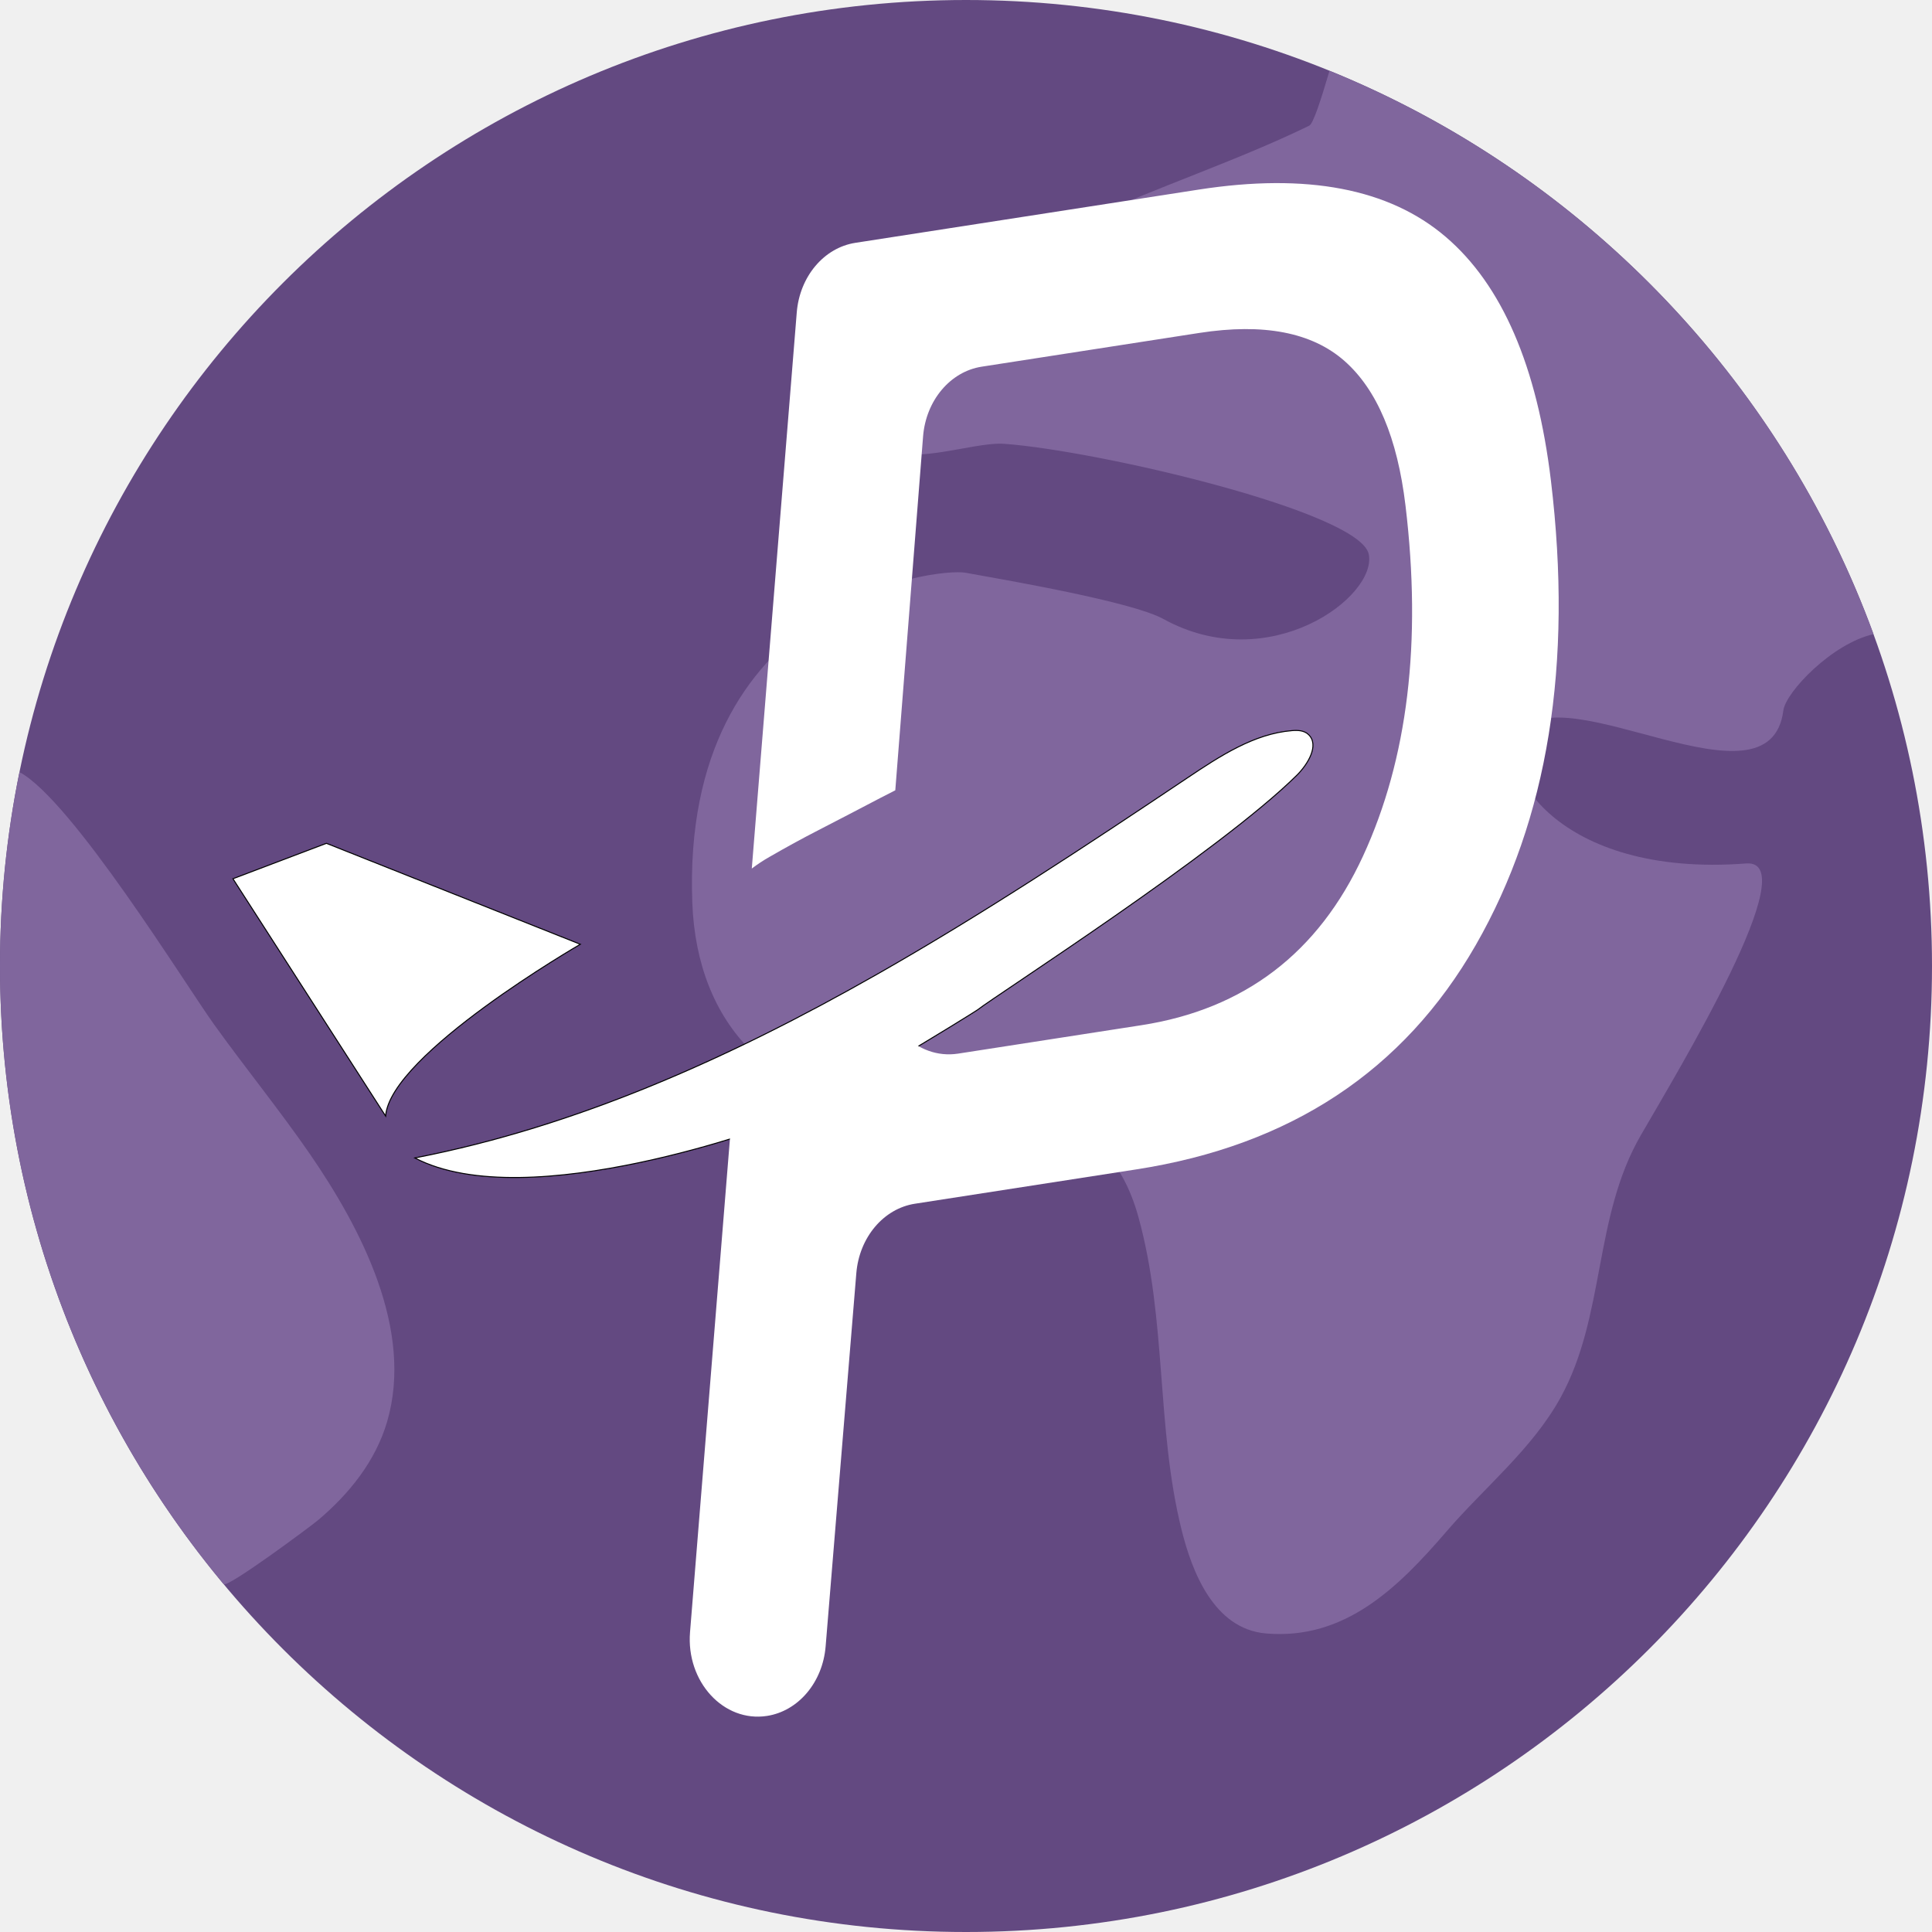
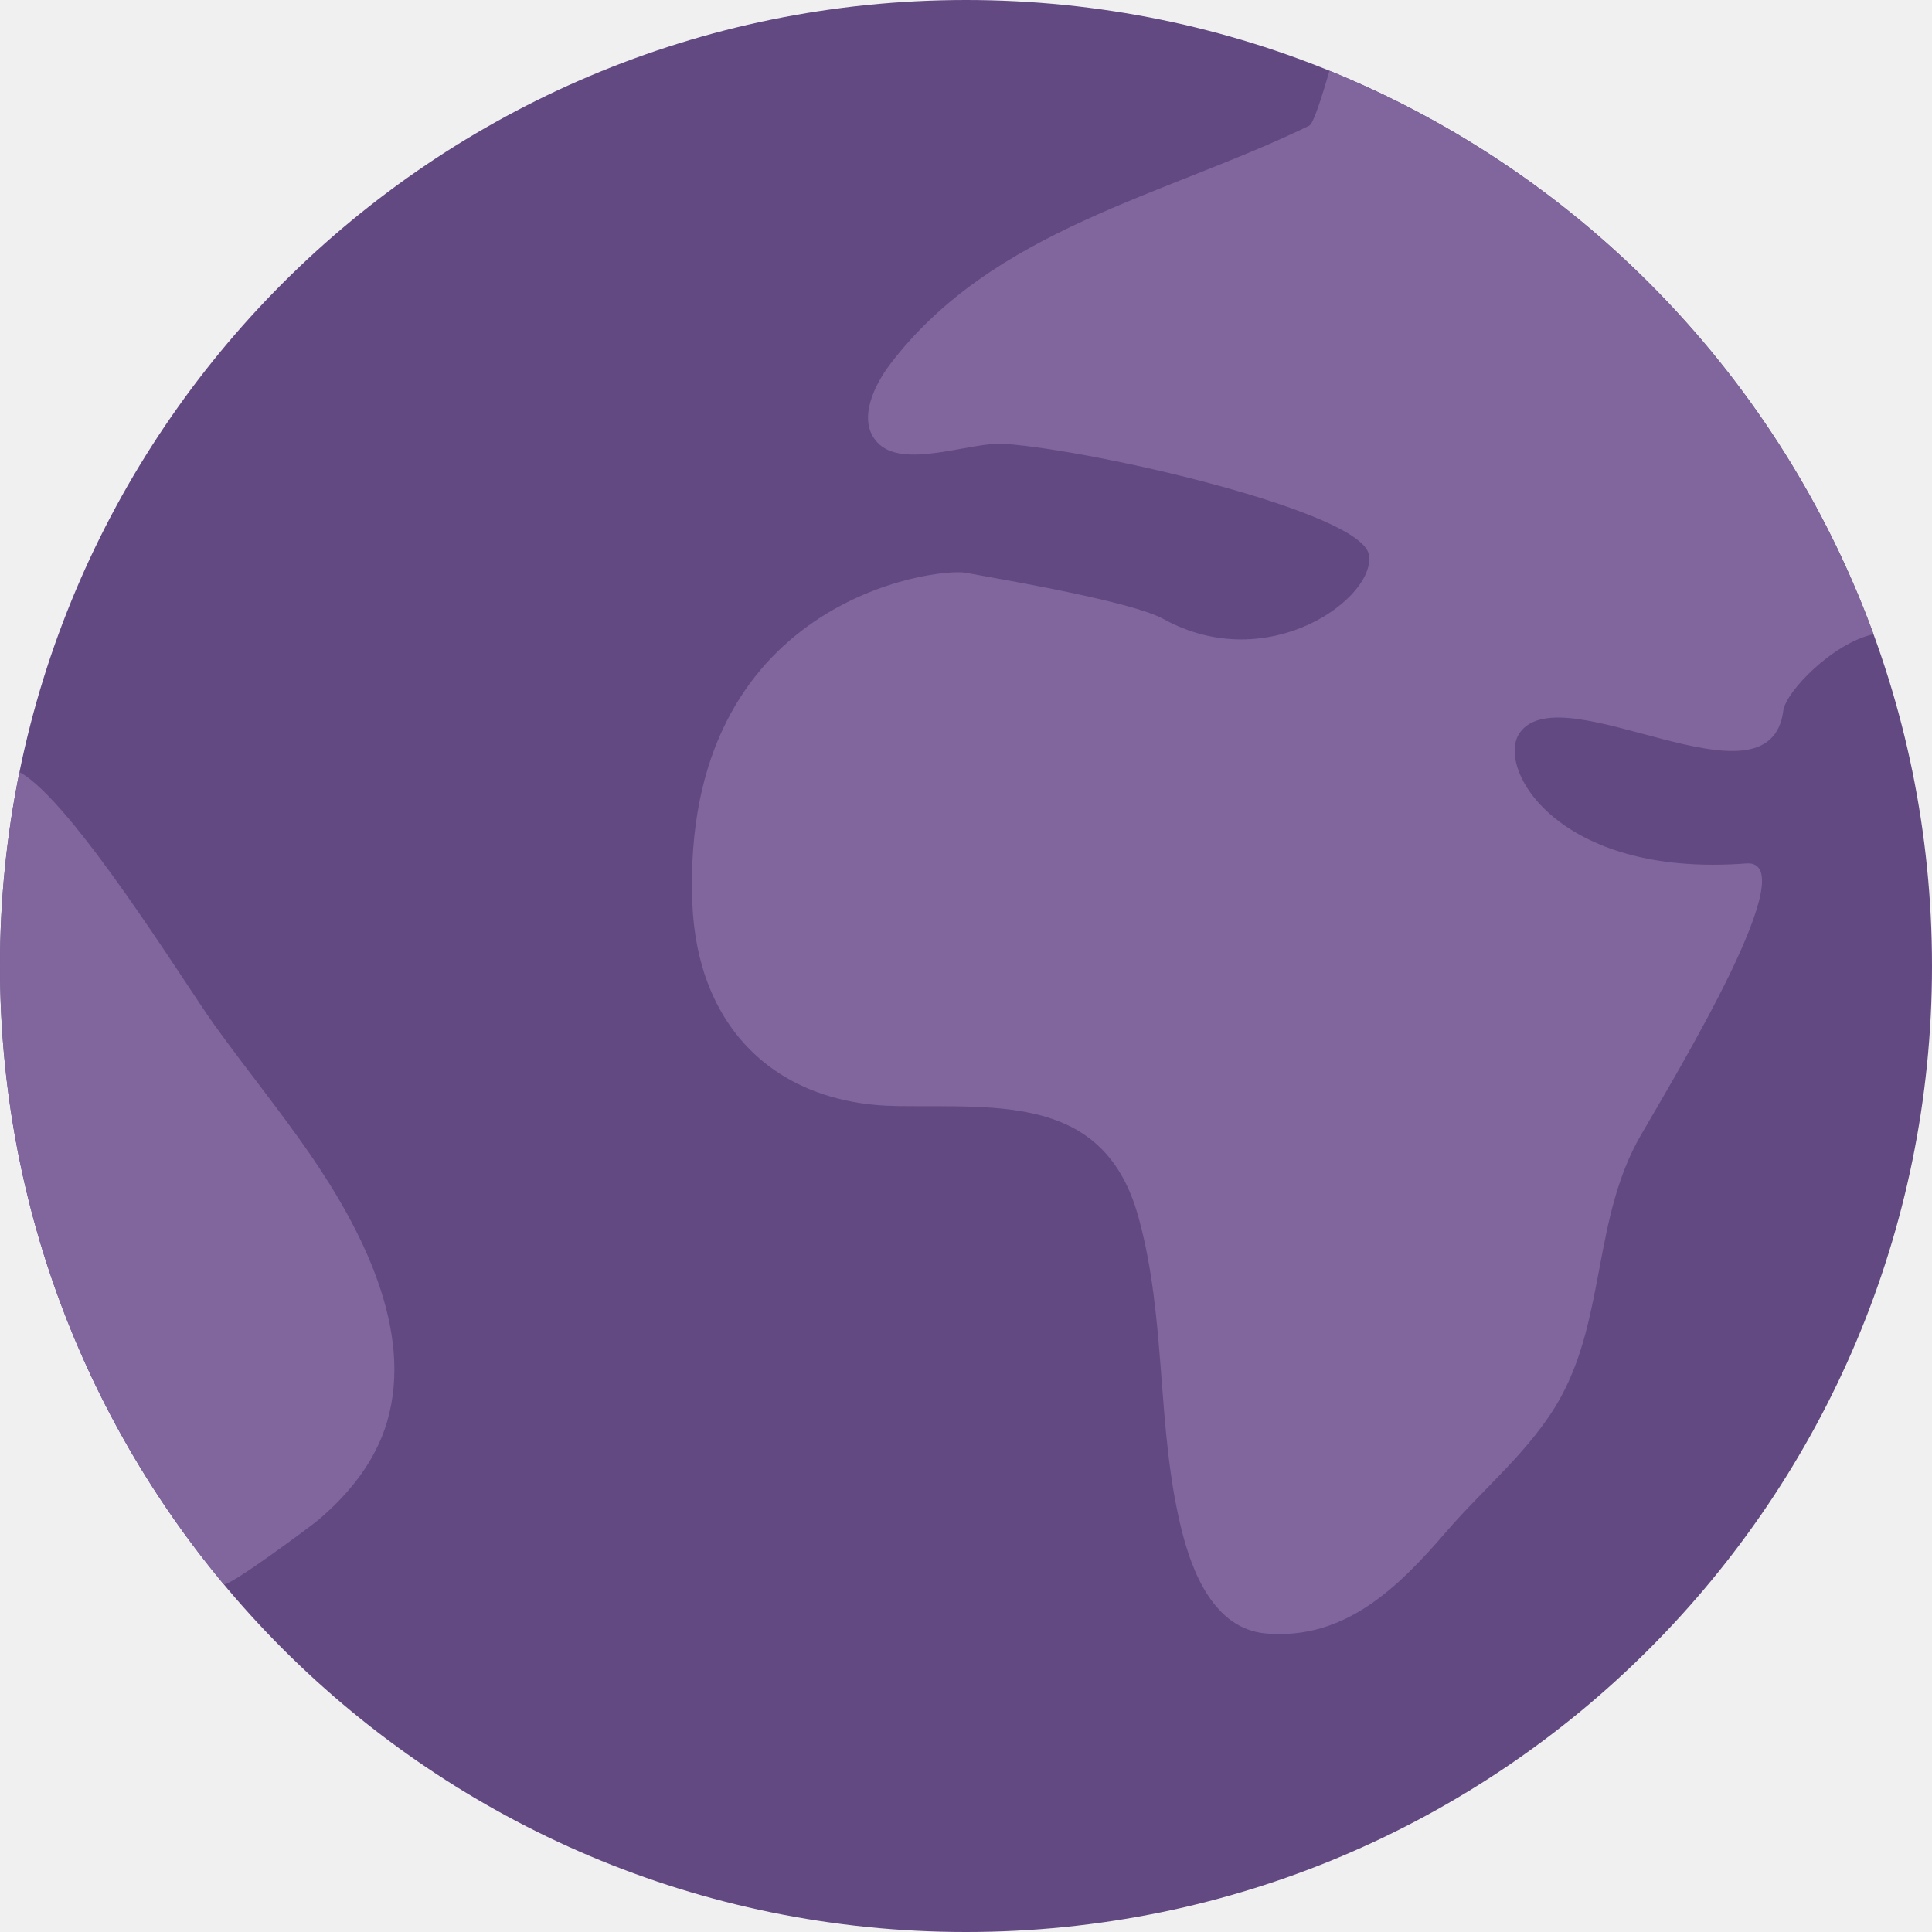
- <svg xmlns="http://www.w3.org/2000/svg" viewBox="0 0 1920 1920">
+ <svg xmlns="http://www.w3.org/2000/svg" id="Layer_4" data-name="Layer 4" viewBox="0 0 1920 1920">
  <defs>
-     <style>.cls-1{fill:#634981;}.cls-2{fill:#80669d;}.cls-3,.cls-4{fill:#fff;}.cls-3{stroke:#000;stroke-miterlimit:10;}</style>
+     <style>.cls-1{fill:#634981;}.cls-2{fill:#80669d;}</style>
  </defs>
-   <g id="Layer_4" data-name="Layer 4">
-     <path class="cls-1" d="M1920,960c0,530.21-429.79,960-960,960S0,1490.21,0,960,429.79,0,960,0,1920,429.8,1920,960Z" />
-     <path class="cls-2" d="M1735.3,858.1c-189,14.37-249.63-96.42-224.72-130.26,43.08-58.63,248.14,83.81,261.69-21.74,2.42-18.52,48.8-66.85,89.61-75.86-93.06-254.33-290.6-458.26-540.62-559.9-8.54,28.79-16.06,52.56-20.21,54.6C1156.92,195,986.63,227.55,884.41,362.24c-14.33,18.91-33.29,54.63-12.77,77.19,25.38,28,93.22-.78,126.5,1.65,92.59,6.65,353.66,67.44,362.12,109.73s-99.09,122.27-204.2,64.27c-30.94-17.07-154.55-38.34-196.53-45.9C930.16,563.93,676.76,595.73,688,897c4.54,122.19,81,200.79,204.2,202.2,102.23,1.17,205.7-10.77,239.14,110.21,28.36,102.53,17.55,208.67,42.85,310.73,10.18,41,31.88,98.7,83.89,103.16,78.88,6.82,131.91-46.21,179.3-101.2,37.75-43.95,85.45-82.09,113.65-133.48,44.65-81.58,32.35-178.71,79.58-260.4C1668.72,1062.3,1795.06,853.52,1735.3,858.1Z" />
-     <path class="cls-2" d="M308.07,1147c-30.08-43.67-64.55-86-95.4-129C183.84,977.82,71.44,795.31,19.35,767.27A964.22,964.22,0,0,0,0,960c0,233.65,83.5,447.81,222.23,614.26,3.52,4.31,86.94-57.65,94.3-63.92,30.79-26.16,56.56-58.12,68.15-97.36C411.54,1321.45,358.67,1220.6,308.07,1147Z" />
-   </g>
-   <g id="Layer_2" data-name="Layer 2">
-     <path class="cls-3" d="M1300.46,730.08c-4.39-4.26-10.74-4.49-16.5-4-37.69,3-71.75,25.4-104.3,47.21-100.54,67.4-202.49,134.81-307.18,194.42-.59.35-1.18.68-1.77,1-145.9,82.93-297.14,150.6-457.4,181.83l-1.05.21c112.61,58.88,360.81-34.67,360.81-34.67,34.33-10.45,195.71-110.37,198.44-112.53,18.36-14.52,240-156.63,317.32-233.18C1299.61,759.67,1311.34,740.61,1300.46,730.08Z" />
-   </g>
-   <g id="Layer_5" data-name="Layer 5">
-     <path class="cls-4" d="M1541.32,477.87q-20.49-170.74-104.71-242.59t-245.29-46.87L850.05,241.32c-31.21,4.84-55.35,33.52-58.24,69.17L747.12,863.16a154.08,154.08,0,0,1,17.56-11.57c16.11-9.31,32.52-18.31,49-26.76,20.43-10.48,40.75-21.15,61.12-31.79,5-2.59,9.94-5.12,14.93-7.64l27.61-351.63c2.8-35.74,27-64.52,58.25-69.37l216.23-33.53q95.91-14.87,144.38,27.91t60.56,143.61q24.45,203.68-42.11,348.16t-220.41,168.3l-182,28.22c-41.45,6.42-77.57-30.92-76.75-77.62-7.65,4.74-15.83,8.3-23.85,12.37-12.2,6.2-23.68,14-36.07,19.79C788,1014.43,761,1028.08,734.2,1042.9a8.38,8.38,0,0,1-1.67.7L685.75,1622c-4,49.27,33.4,89.94,76.52,83.26h0c31.18-4.84,55.31-33.45,58.23-69.06L851,1265.31c2.93-35.61,27.06-64.23,58.23-69.06l220.09-34.13q229.88-35.62,337.37-223.09T1541.32,477.87Z" />
-   </g>
-   <g id="Layer_3" data-name="Layer 3">
-     <path class="cls-3" d="M231.5,873.29l92.89-35.2L576.73,938.41s-188.87,109.11-193.51,170.7Z" />
-   </g>
+   <path class="cls-1" d="M1920,960c0,530.21-429.79,960-960,960S0,1490.21,0,960,429.79,0,960,0,1920,429.8,1920,960Z" />
+   <path class="cls-2" d="M1735.3,858.1c-189,14.37-249.63-96.42-224.72-130.26,43.08-58.63,248.14,83.81,261.69-21.74,2.42-18.52,48.8-66.85,89.61-75.86-93.06-254.33-290.6-458.26-540.62-559.9-8.54,28.79-16.06,52.56-20.21,54.6C1156.92,195,986.63,227.55,884.41,362.24c-14.33,18.91-33.29,54.63-12.77,77.19,25.38,28,93.22-.78,126.5,1.65,92.59,6.65,353.66,67.44,362.12,109.73s-99.09,122.27-204.2,64.27c-30.94-17.07-154.55-38.34-196.53-45.9C930.16,563.93,676.76,595.73,688,897c4.54,122.19,81,200.79,204.2,202.2,102.23,1.17,205.7-10.77,239.14,110.21,28.36,102.53,17.55,208.67,42.85,310.73,10.18,41,31.88,98.7,83.89,103.16,78.88,6.82,131.91-46.21,179.3-101.2,37.75-43.95,85.45-82.09,113.65-133.48,44.65-81.58,32.35-178.71,79.58-260.4C1668.72,1062.3,1795.06,853.52,1735.3,858.1Z" />
+   <path class="cls-2" d="M308.07,1147c-30.08-43.67-64.55-86-95.4-129C183.84,977.82,71.44,795.31,19.35,767.27A964.22,964.22,0,0,0,0,960c0,233.65,83.5,447.81,222.23,614.26,3.52,4.31,86.94-57.65,94.3-63.92,30.79-26.16,56.56-58.12,68.15-97.36C411.54,1321.45,358.67,1220.6,308.07,1147Z" />
</svg>
